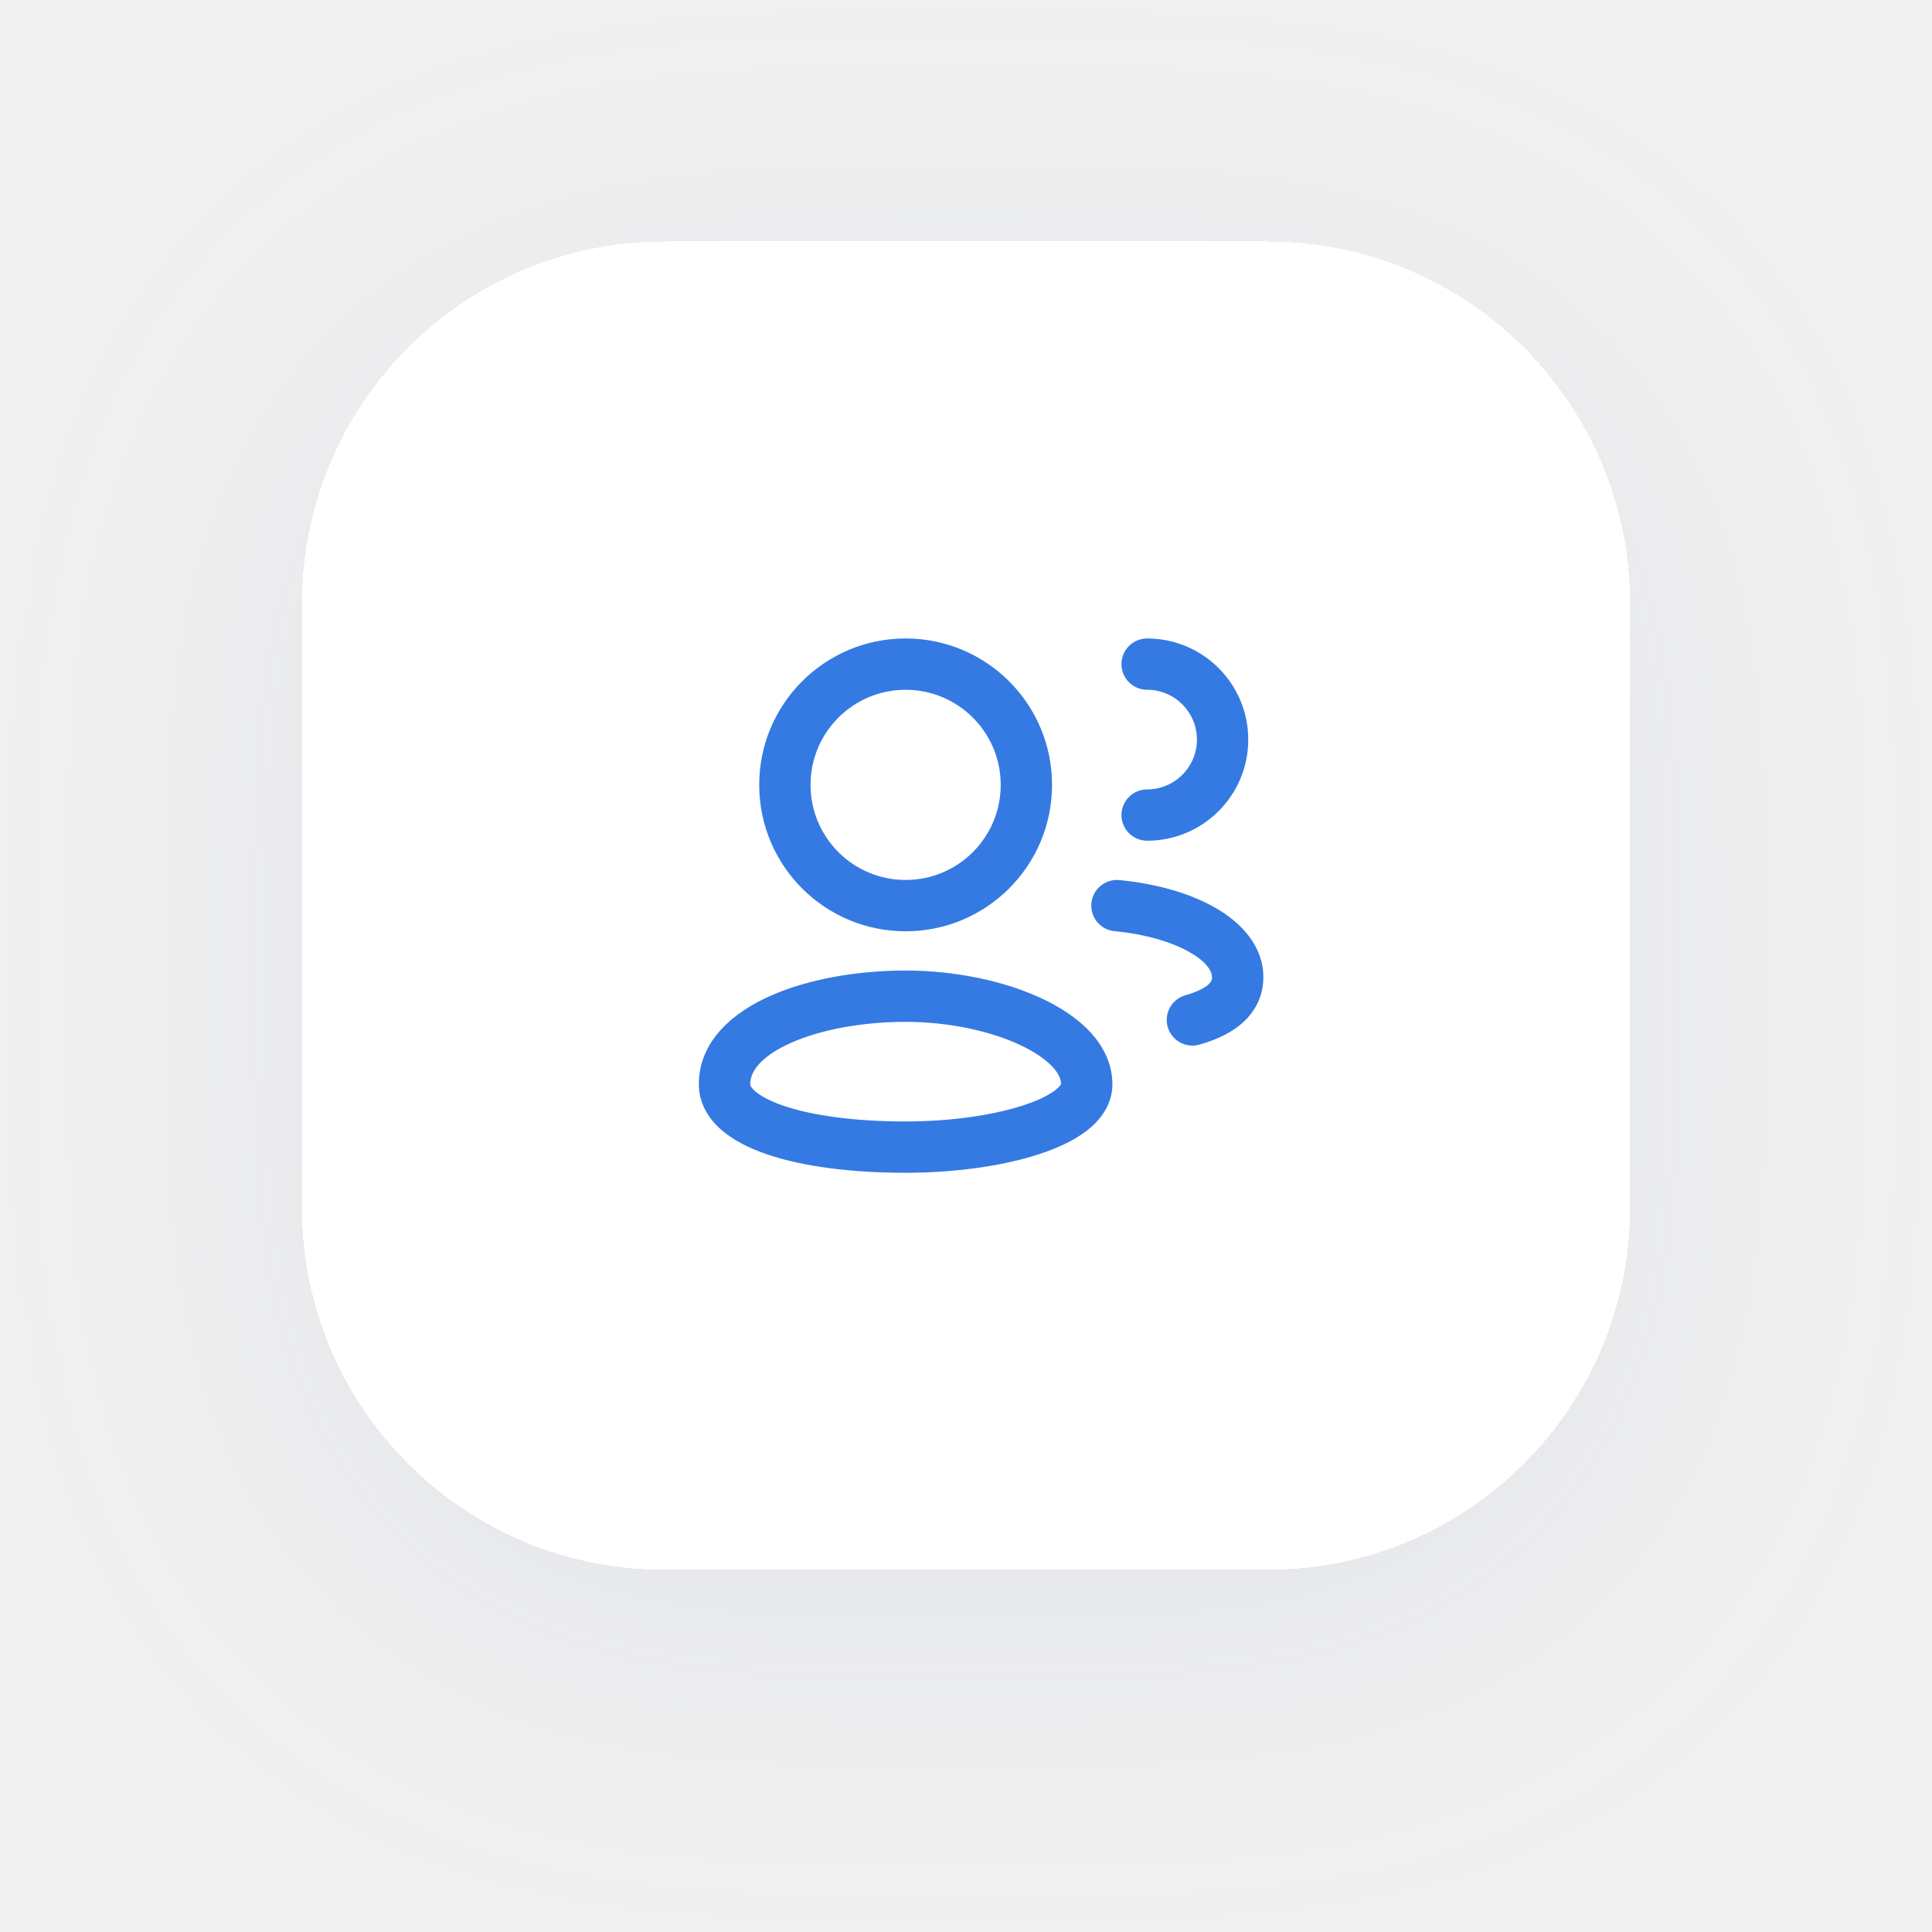
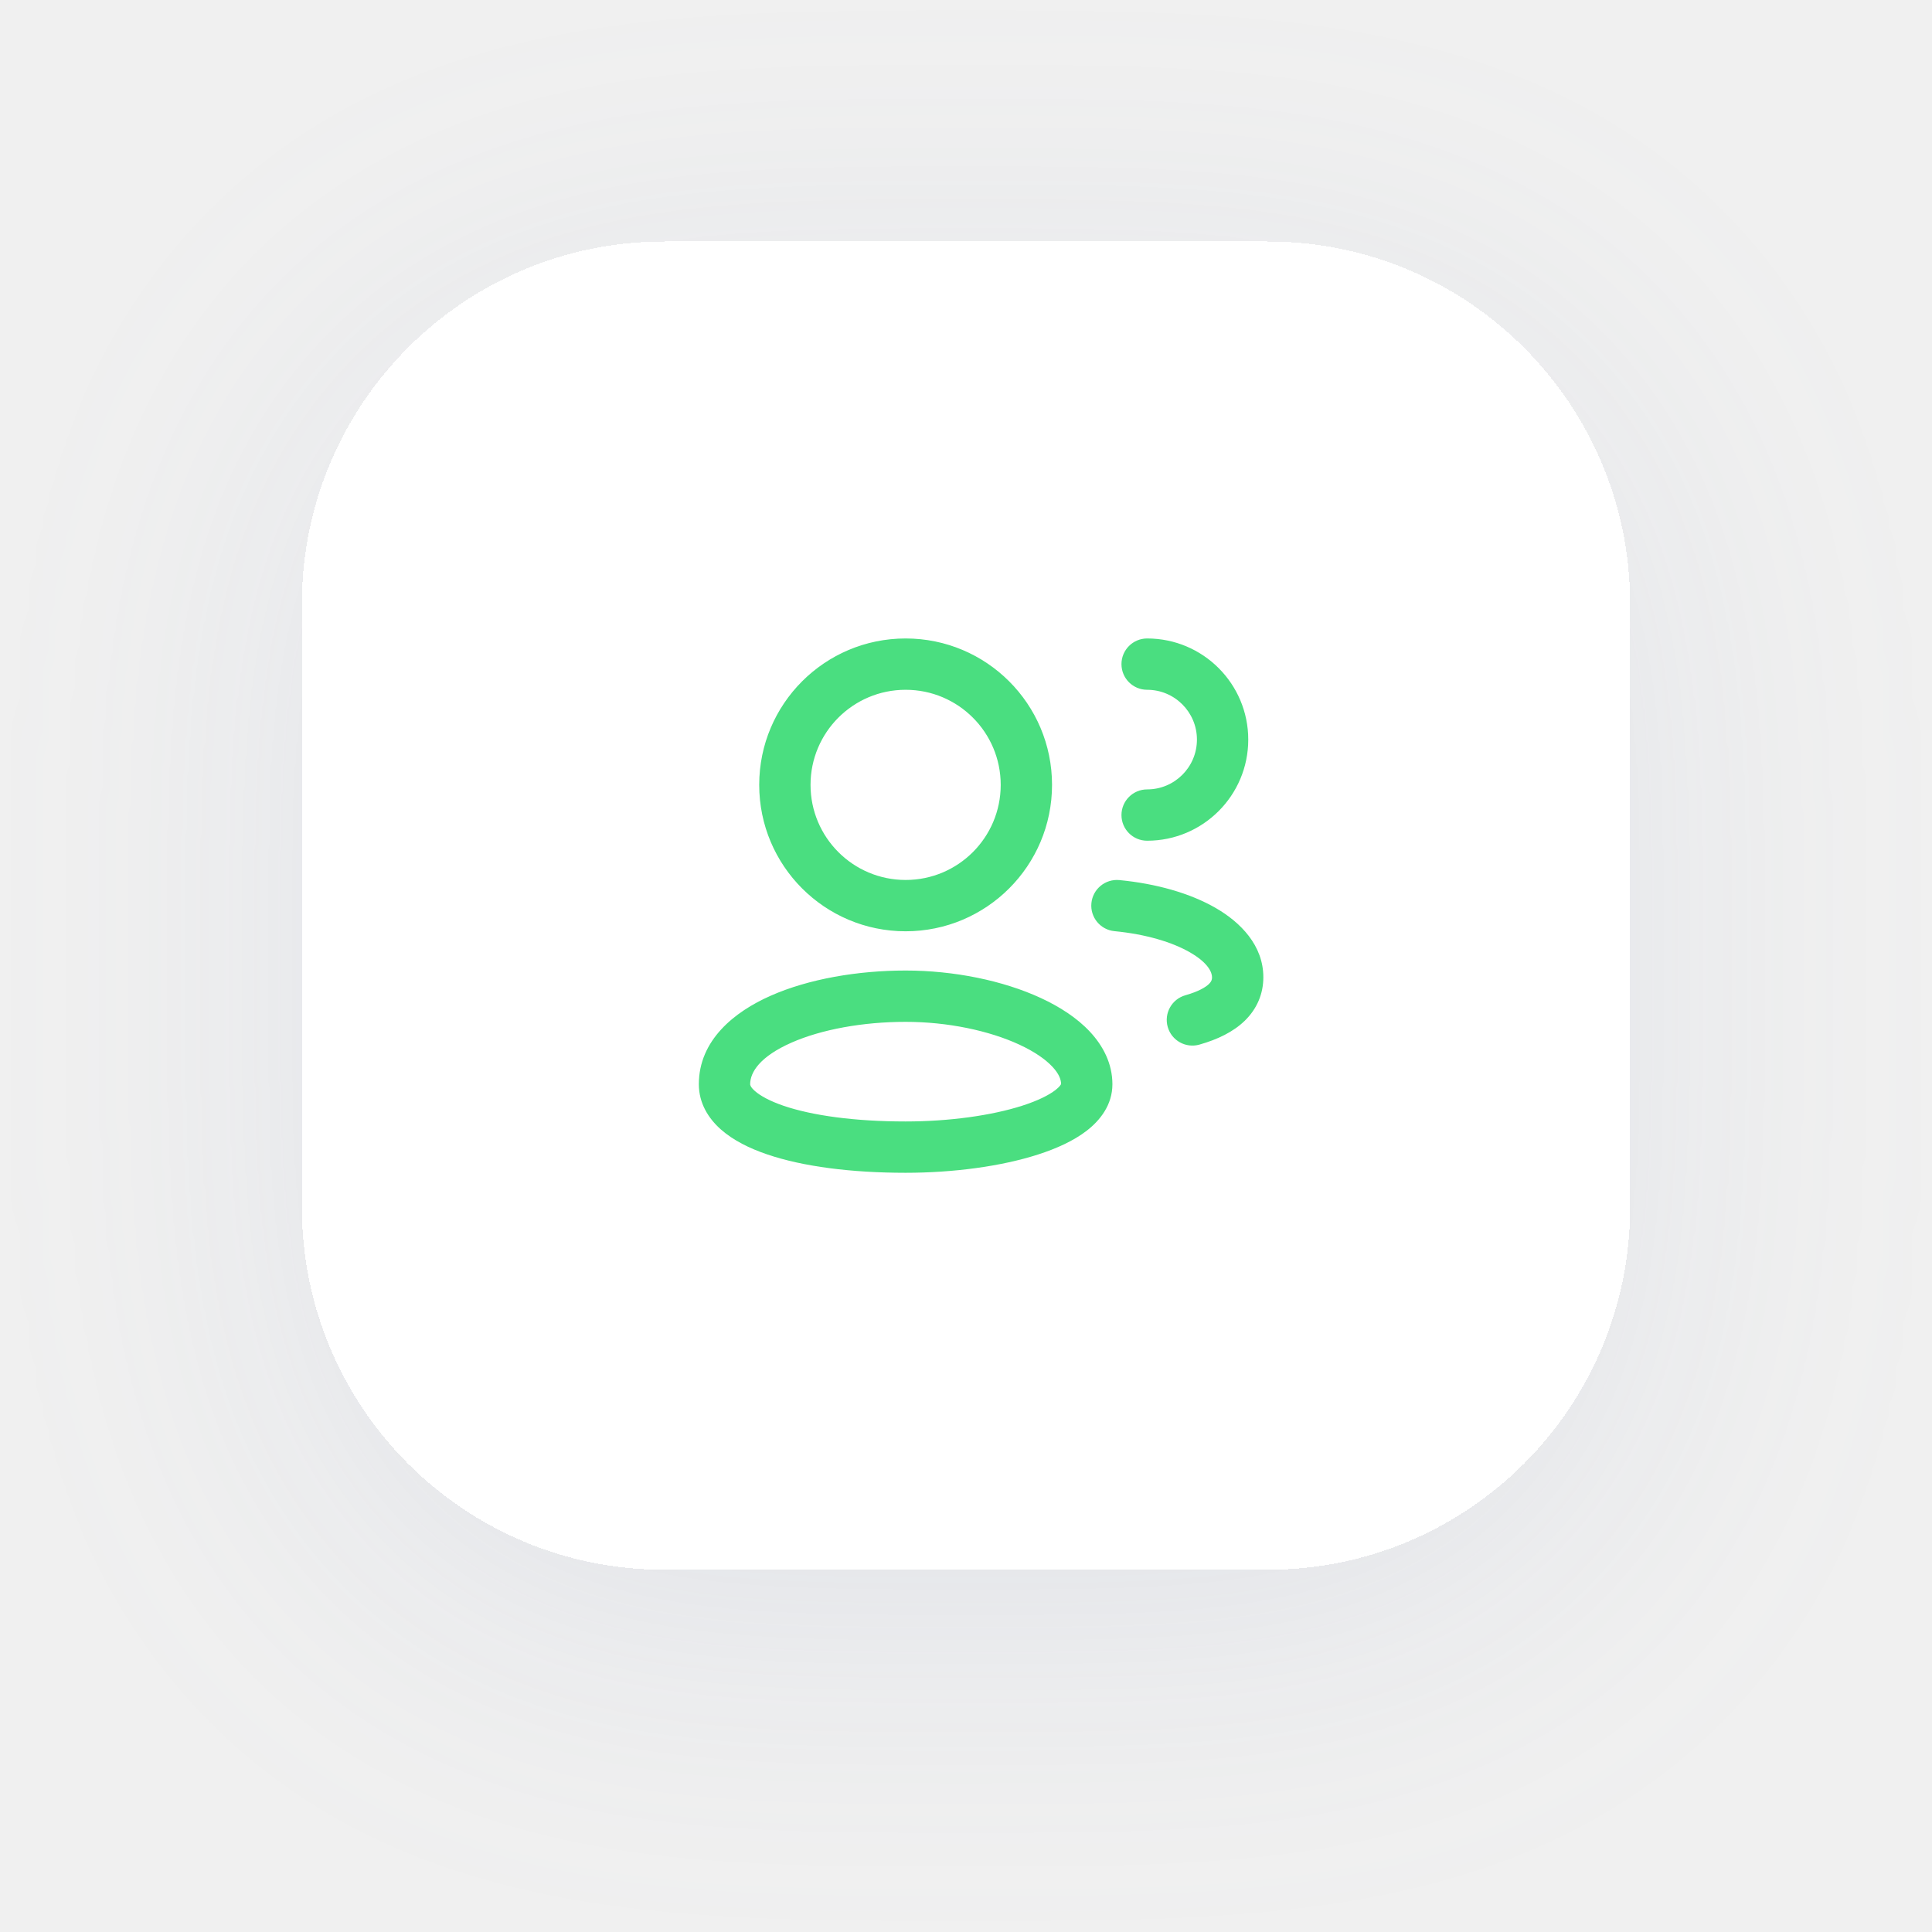
<svg xmlns="http://www.w3.org/2000/svg" width="64" height="64" viewBox="0 0 64 64" fill="none">
  <g filter="url(#filter0_d_96_1421)">
    <rect x="10" y="8" width="44" height="44" rx="12" fill="white" shape-rendering="crispEdges" />
-     <path fill-rule="evenodd" clip-rule="evenodd" d="M26.85 26C26.85 24.26 28.26 22.85 30 22.85C31.74 22.85 33.15 24.26 33.15 26C33.15 27.74 31.74 29.15 30 29.15C28.26 29.15 26.85 27.74 26.85 26ZM30 21.15C27.321 21.15 25.15 23.321 25.15 26C25.15 28.679 27.321 30.85 30 30.85C32.679 30.85 34.85 28.679 34.85 26C34.85 23.321 32.679 21.15 30 21.15ZM24.85 35.917C24.85 35.514 25.179 34.998 26.218 34.539C27.208 34.102 28.584 33.85 30 33.85C31.396 33.85 32.771 34.143 33.768 34.605C34.267 34.836 34.633 35.091 34.863 35.338C35.085 35.575 35.148 35.766 35.15 35.908C35.142 35.93 35.105 35.998 34.963 36.109C34.744 36.279 34.38 36.462 33.865 36.627C32.845 36.955 31.436 37.15 30 37.15C28.302 37.15 26.903 36.952 25.961 36.632C25.488 36.47 25.181 36.295 25.008 36.142C24.849 36.002 24.85 35.929 24.85 35.917L24.85 35.917ZM35.152 35.901C35.152 35.901 35.152 35.903 35.151 35.907C35.151 35.903 35.152 35.901 35.152 35.901ZM30 32.15C28.416 32.15 26.792 32.427 25.532 32.984C24.321 33.518 23.15 34.461 23.15 35.917C23.15 36.546 23.468 37.051 23.883 37.417C24.288 37.774 24.825 38.041 25.414 38.241C26.597 38.644 28.198 38.85 30 38.85C31.564 38.85 33.156 38.641 34.385 38.245C34.995 38.049 35.568 37.791 36.006 37.451C36.44 37.113 36.85 36.603 36.85 35.917C36.85 35.227 36.536 34.639 36.106 34.178C35.68 33.721 35.108 33.352 34.482 33.062C33.229 32.482 31.604 32.15 30 32.15ZM36.154 29.919C36.199 29.451 36.614 29.109 37.082 29.154C38.296 29.271 39.422 29.587 40.273 30.079C41.098 30.555 41.85 31.32 41.85 32.373C41.85 32.919 41.641 33.417 41.235 33.813C40.852 34.185 40.329 34.435 39.732 34.604C39.28 34.732 38.81 34.47 38.682 34.018C38.554 33.567 38.816 33.097 39.268 32.969C39.716 32.842 39.943 32.698 40.049 32.595C40.131 32.514 40.15 32.454 40.15 32.373C40.15 32.217 40.033 31.903 39.422 31.55C38.839 31.213 37.965 30.947 36.919 30.846C36.451 30.801 36.109 30.386 36.154 29.919ZM38 21.15C37.531 21.15 37.15 21.531 37.15 22C37.15 22.47 37.531 22.85 38 22.85C38.911 22.85 39.65 23.589 39.65 24.5C39.65 25.411 38.911 26.15 38 26.15C37.531 26.15 37.15 26.531 37.15 27C37.15 27.47 37.531 27.85 38 27.85C39.85 27.85 41.35 26.35 41.35 24.5C41.35 22.65 39.85 21.15 38 21.15Z" fill="#347AE2" />
+     <path fill-rule="evenodd" clip-rule="evenodd" d="M26.85 26C26.85 24.26 28.26 22.85 30 22.85C31.74 22.85 33.15 24.26 33.15 26C33.15 27.74 31.74 29.15 30 29.15C28.26 29.15 26.85 27.74 26.85 26ZM30 21.15C27.321 21.15 25.15 23.321 25.15 26C25.15 28.679 27.321 30.85 30 30.85C32.679 30.85 34.85 28.679 34.85 26C34.85 23.321 32.679 21.15 30 21.15ZM24.85 35.917C24.85 35.514 25.179 34.998 26.218 34.539C27.208 34.102 28.584 33.85 30 33.85C31.396 33.85 32.771 34.143 33.768 34.605C34.267 34.836 34.633 35.091 34.863 35.338C35.085 35.575 35.148 35.766 35.15 35.908C35.142 35.93 35.105 35.998 34.963 36.109C34.744 36.279 34.38 36.462 33.865 36.627C32.845 36.955 31.436 37.15 30 37.15C28.302 37.15 26.903 36.952 25.961 36.632C25.488 36.47 25.181 36.295 25.008 36.142C24.849 36.002 24.85 35.929 24.85 35.917L24.85 35.917ZM35.152 35.901C35.152 35.901 35.152 35.903 35.151 35.907C35.151 35.903 35.152 35.901 35.152 35.901ZM30 32.15C28.416 32.15 26.792 32.427 25.532 32.984C24.321 33.518 23.15 34.461 23.15 35.917C23.15 36.546 23.468 37.051 23.883 37.417C24.288 37.774 24.825 38.041 25.414 38.241C26.597 38.644 28.198 38.85 30 38.85C31.564 38.85 33.156 38.641 34.385 38.245C34.995 38.049 35.568 37.791 36.006 37.451C36.44 37.113 36.85 36.603 36.85 35.917C36.85 35.227 36.536 34.639 36.106 34.178C35.68 33.721 35.108 33.352 34.482 33.062C33.229 32.482 31.604 32.15 30 32.15ZM36.154 29.919C36.199 29.451 36.614 29.109 37.082 29.154C38.296 29.271 39.422 29.587 40.273 30.079C41.098 30.555 41.85 31.32 41.85 32.373C41.85 32.919 41.641 33.417 41.235 33.813C40.852 34.185 40.329 34.435 39.732 34.604C39.28 34.732 38.81 34.47 38.682 34.018C38.554 33.567 38.816 33.097 39.268 32.969C39.716 32.842 39.943 32.698 40.049 32.595C40.131 32.514 40.15 32.454 40.15 32.373C40.15 32.217 40.033 31.903 39.422 31.55C38.839 31.213 37.965 30.947 36.919 30.846C36.451 30.801 36.109 30.386 36.154 29.919ZM38 21.15C37.531 21.15 37.15 21.531 37.15 22C37.15 22.47 37.531 22.85 38 22.85C38.911 22.85 39.65 23.589 39.65 24.5C39.65 25.411 38.911 26.15 38 26.15C37.531 26.15 37.15 26.531 37.15 27C37.15 27.47 37.531 27.85 38 27.85C39.85 27.85 41.35 26.35 41.35 24.5C41.35 22.65 39.85 21.15 38 21.15Z" fill="#4ADE80" />
  </g>
  <defs>
    <filter id="filter0_d_96_1421" x="0" y="0" width="64" height="64" filterUnits="userSpaceOnUse" color-interpolation-filters="sRGB">
      <feFlood flood-opacity="0" result="BackgroundImageFix" />
      <feColorMatrix in="SourceAlpha" type="matrix" values="0 0 0 0 0 0 0 0 0 0 0 0 0 0 0 0 0 0 127 0" result="hardAlpha" />
      <feOffset dy="2" />
      <feGaussianBlur stdDeviation="5" />
      <feComposite in2="hardAlpha" operator="out" />
      <feColorMatrix type="matrix" values="0 0 0 0 0.486 0 0 0 0 0.553 0 0 0 0 0.71 0 0 0 0.12 0" />
      <feBlend mode="normal" in2="BackgroundImageFix" result="effect1_dropShadow_96_1421" />
      <feBlend mode="normal" in="SourceGraphic" in2="effect1_dropShadow_96_1421" result="shape" />
    </filter>
  </defs>
</svg>
